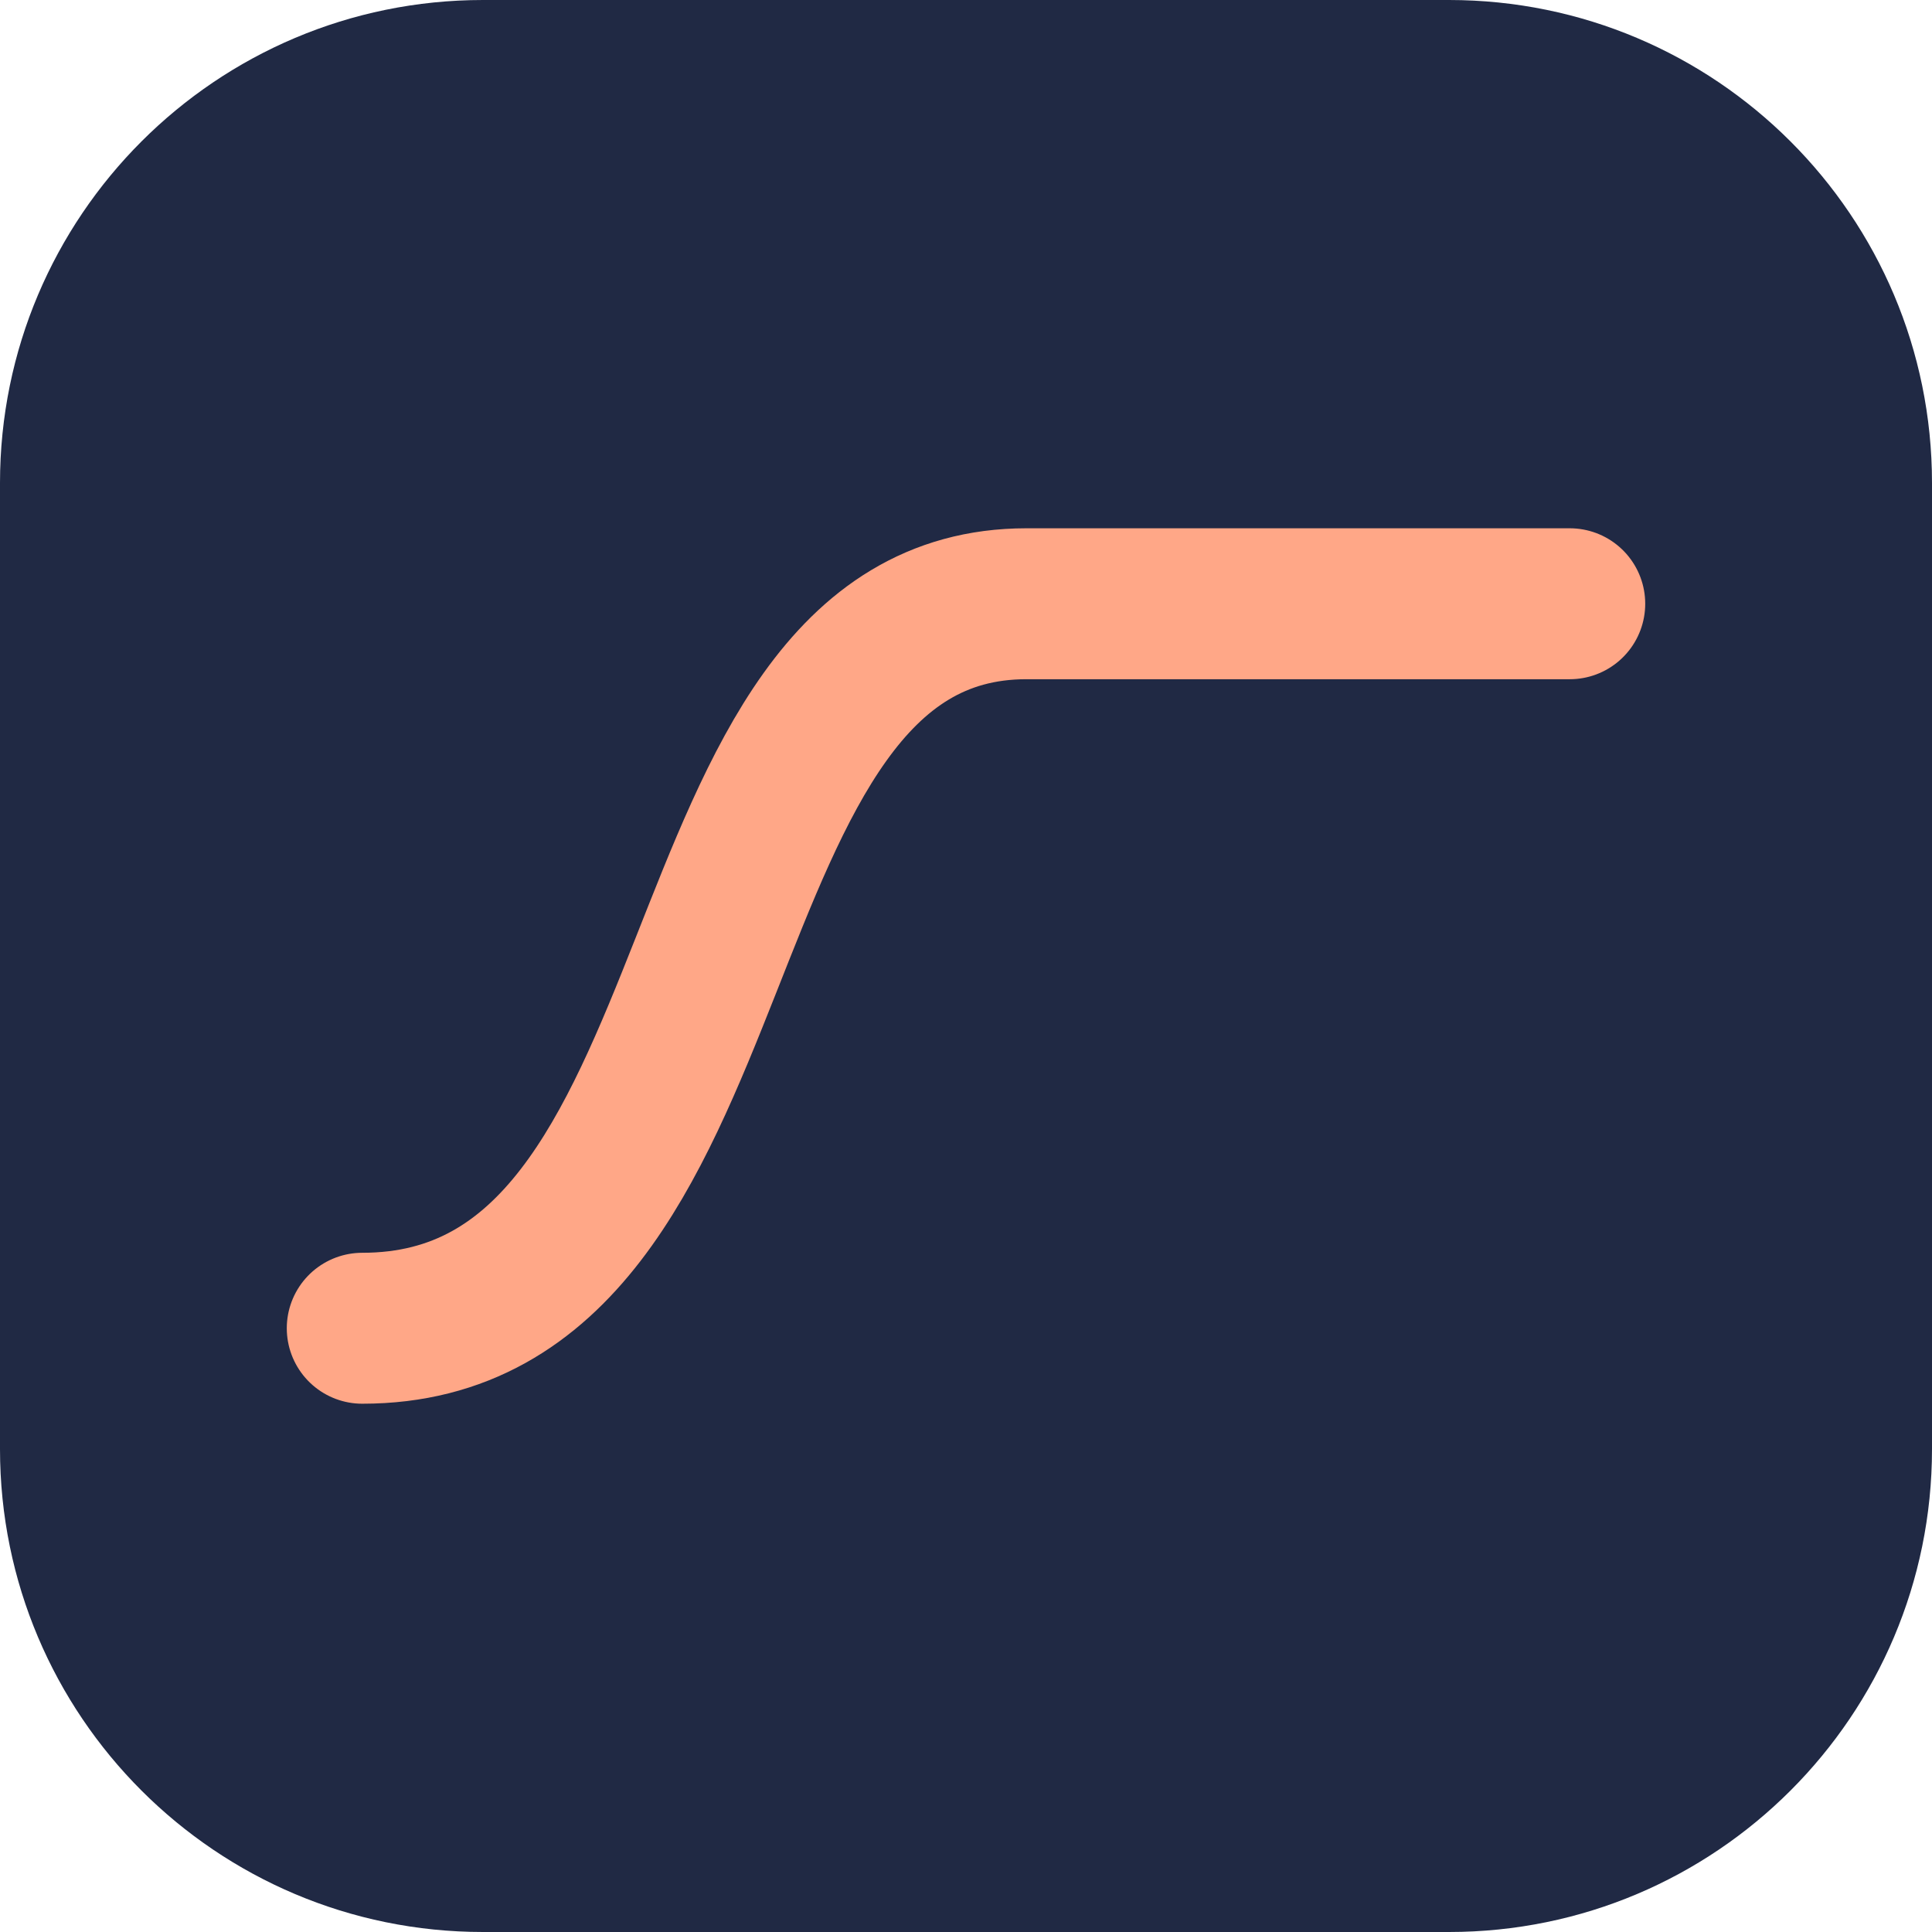
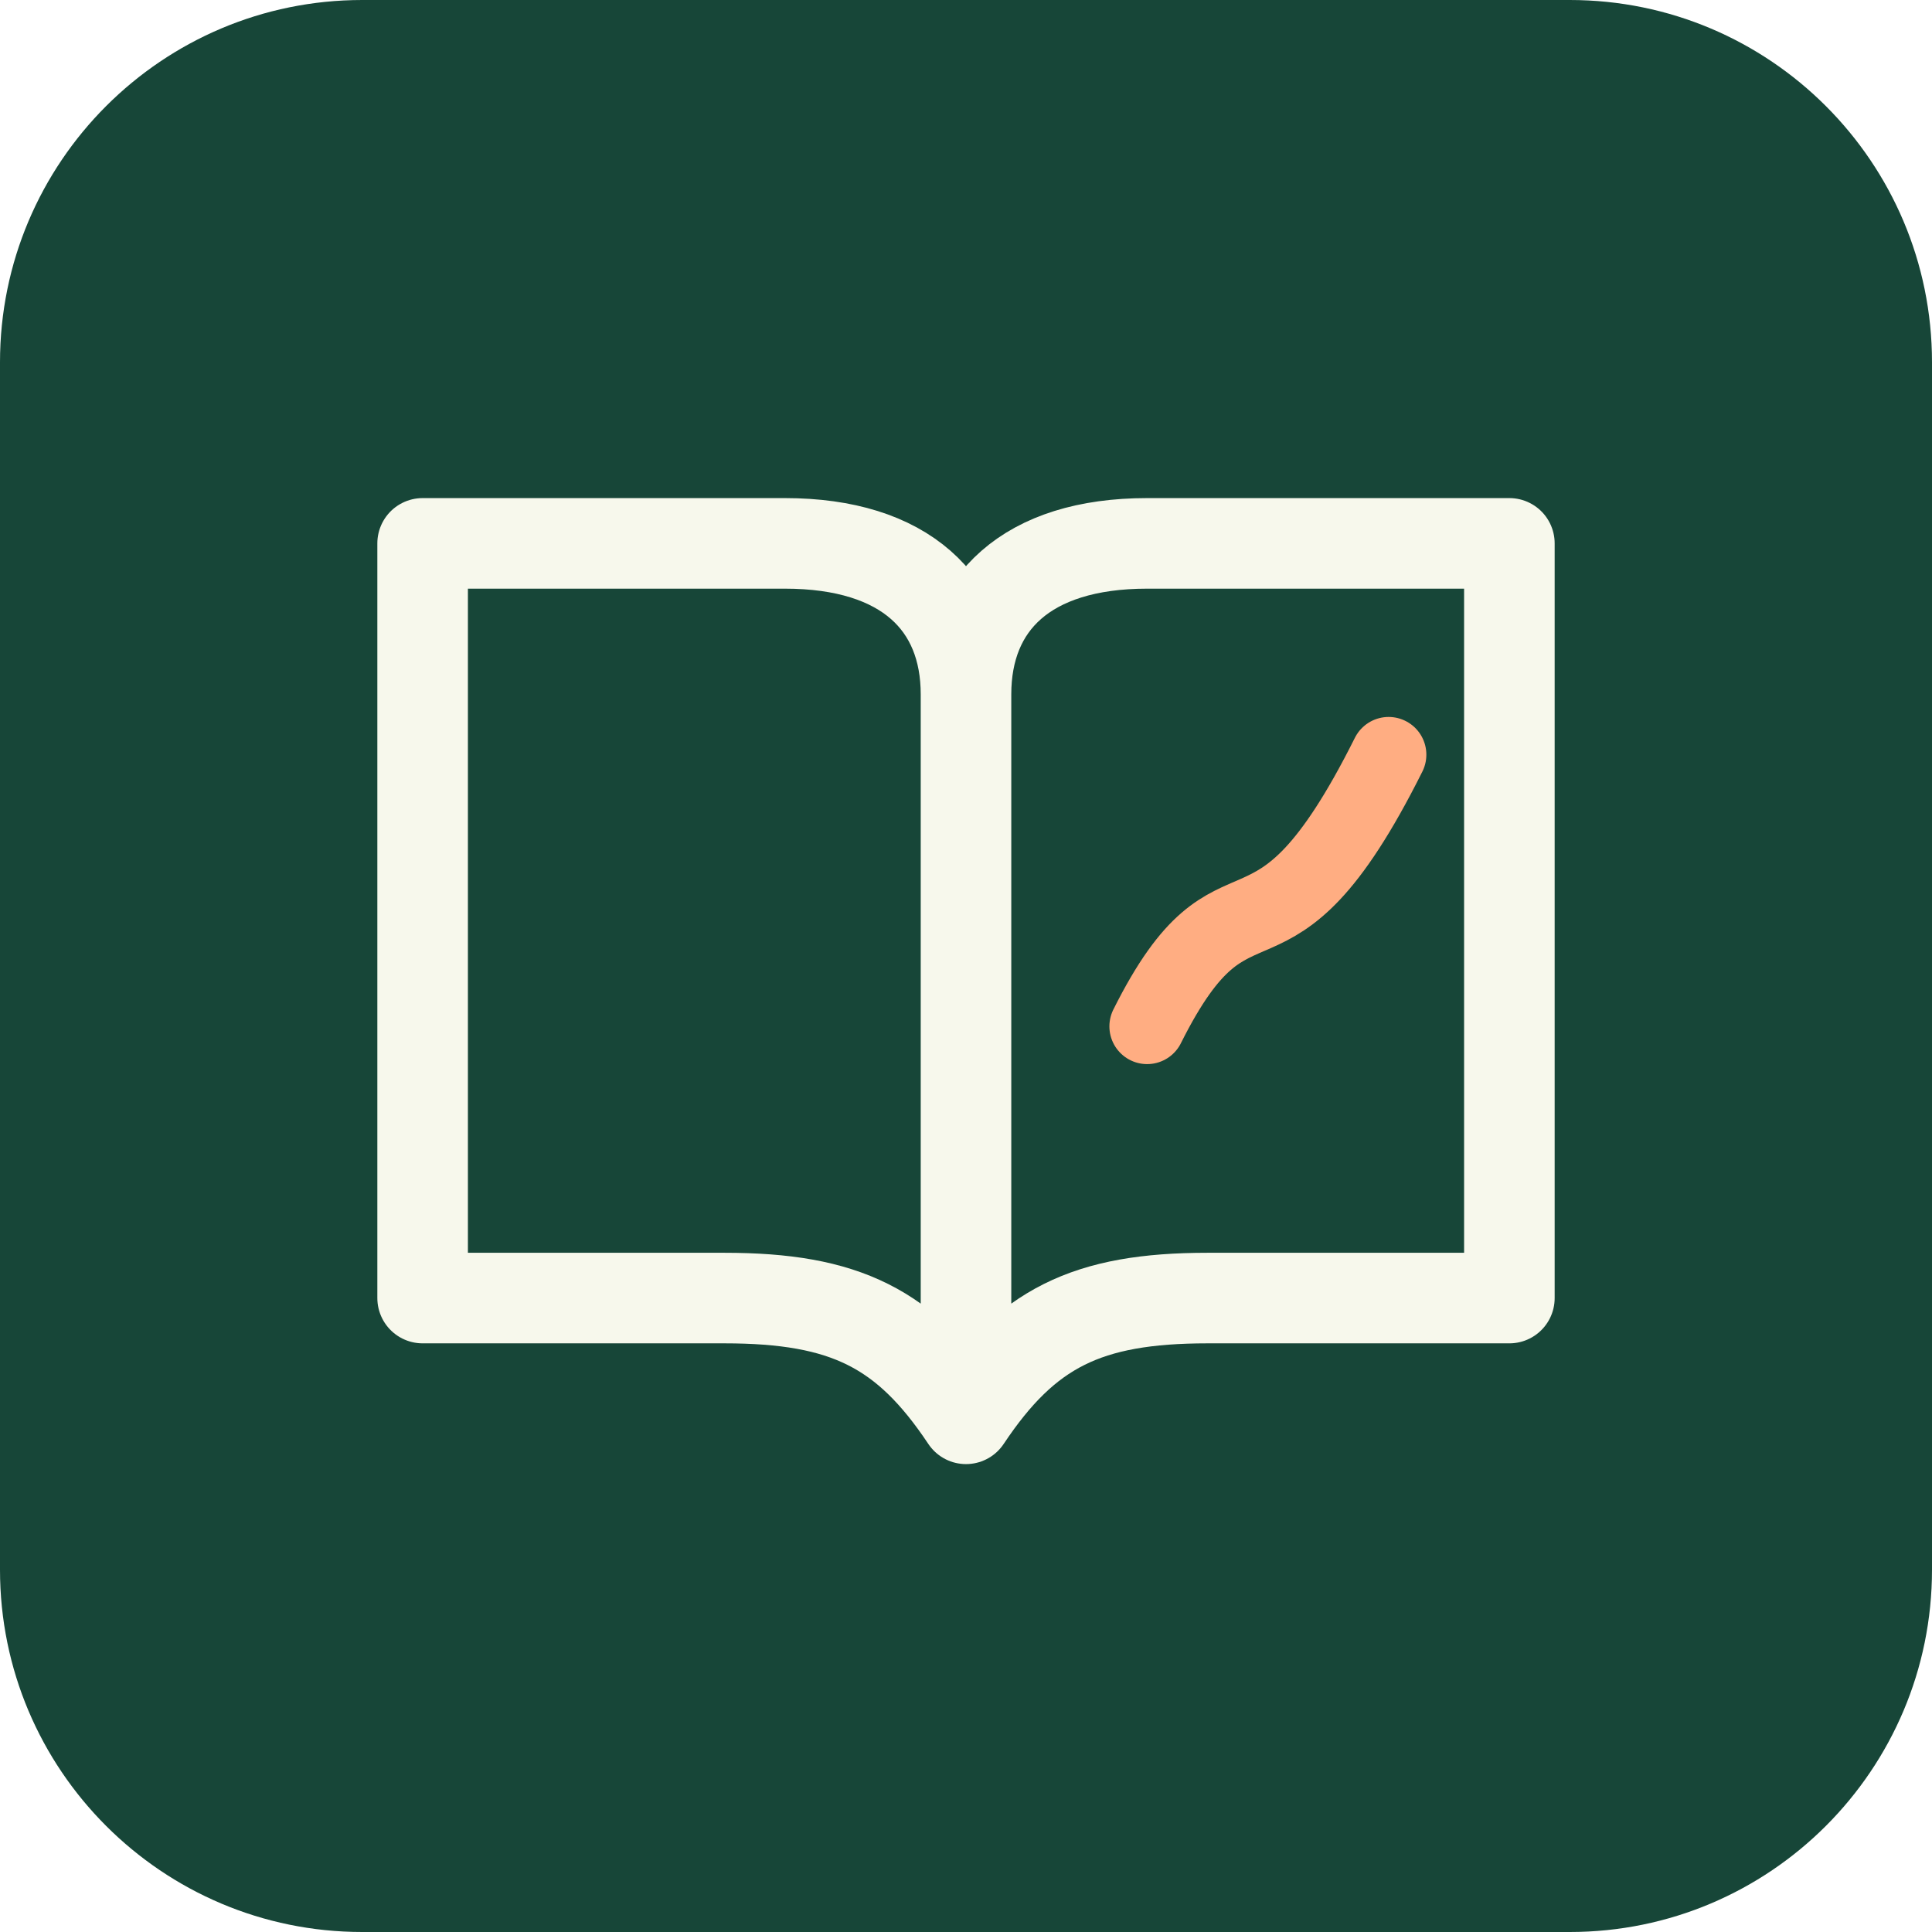
<svg xmlns="http://www.w3.org/2000/svg" viewBox="0 0 64 64">
-   <rect width="64" height="64" rx="16" fill="#202944" />
-   <path d="M12 44c13 0 10-24 22-24h18" fill="none" stroke="#ffa787" stroke-width="5" stroke-linecap="round" />
+   <rect width="64" height="64" rx="12" fill="#174638" />
+   <path d="M14 18h12c4 0 6 2 6 5v24c-2-3-4-4-8-4H14zM50 18H38c-4 0-6 2-6 5v24c2-3 4-4 8-4h10z" fill="none" stroke="#f7f8ec" stroke-width="3" stroke-linecap="round" stroke-linejoin="round" />
+   <path d="M38 34c3-6 4-1 8-9" fill="none" stroke="#ffad82" stroke-width="2.5" stroke-linecap="round" />
</svg>
